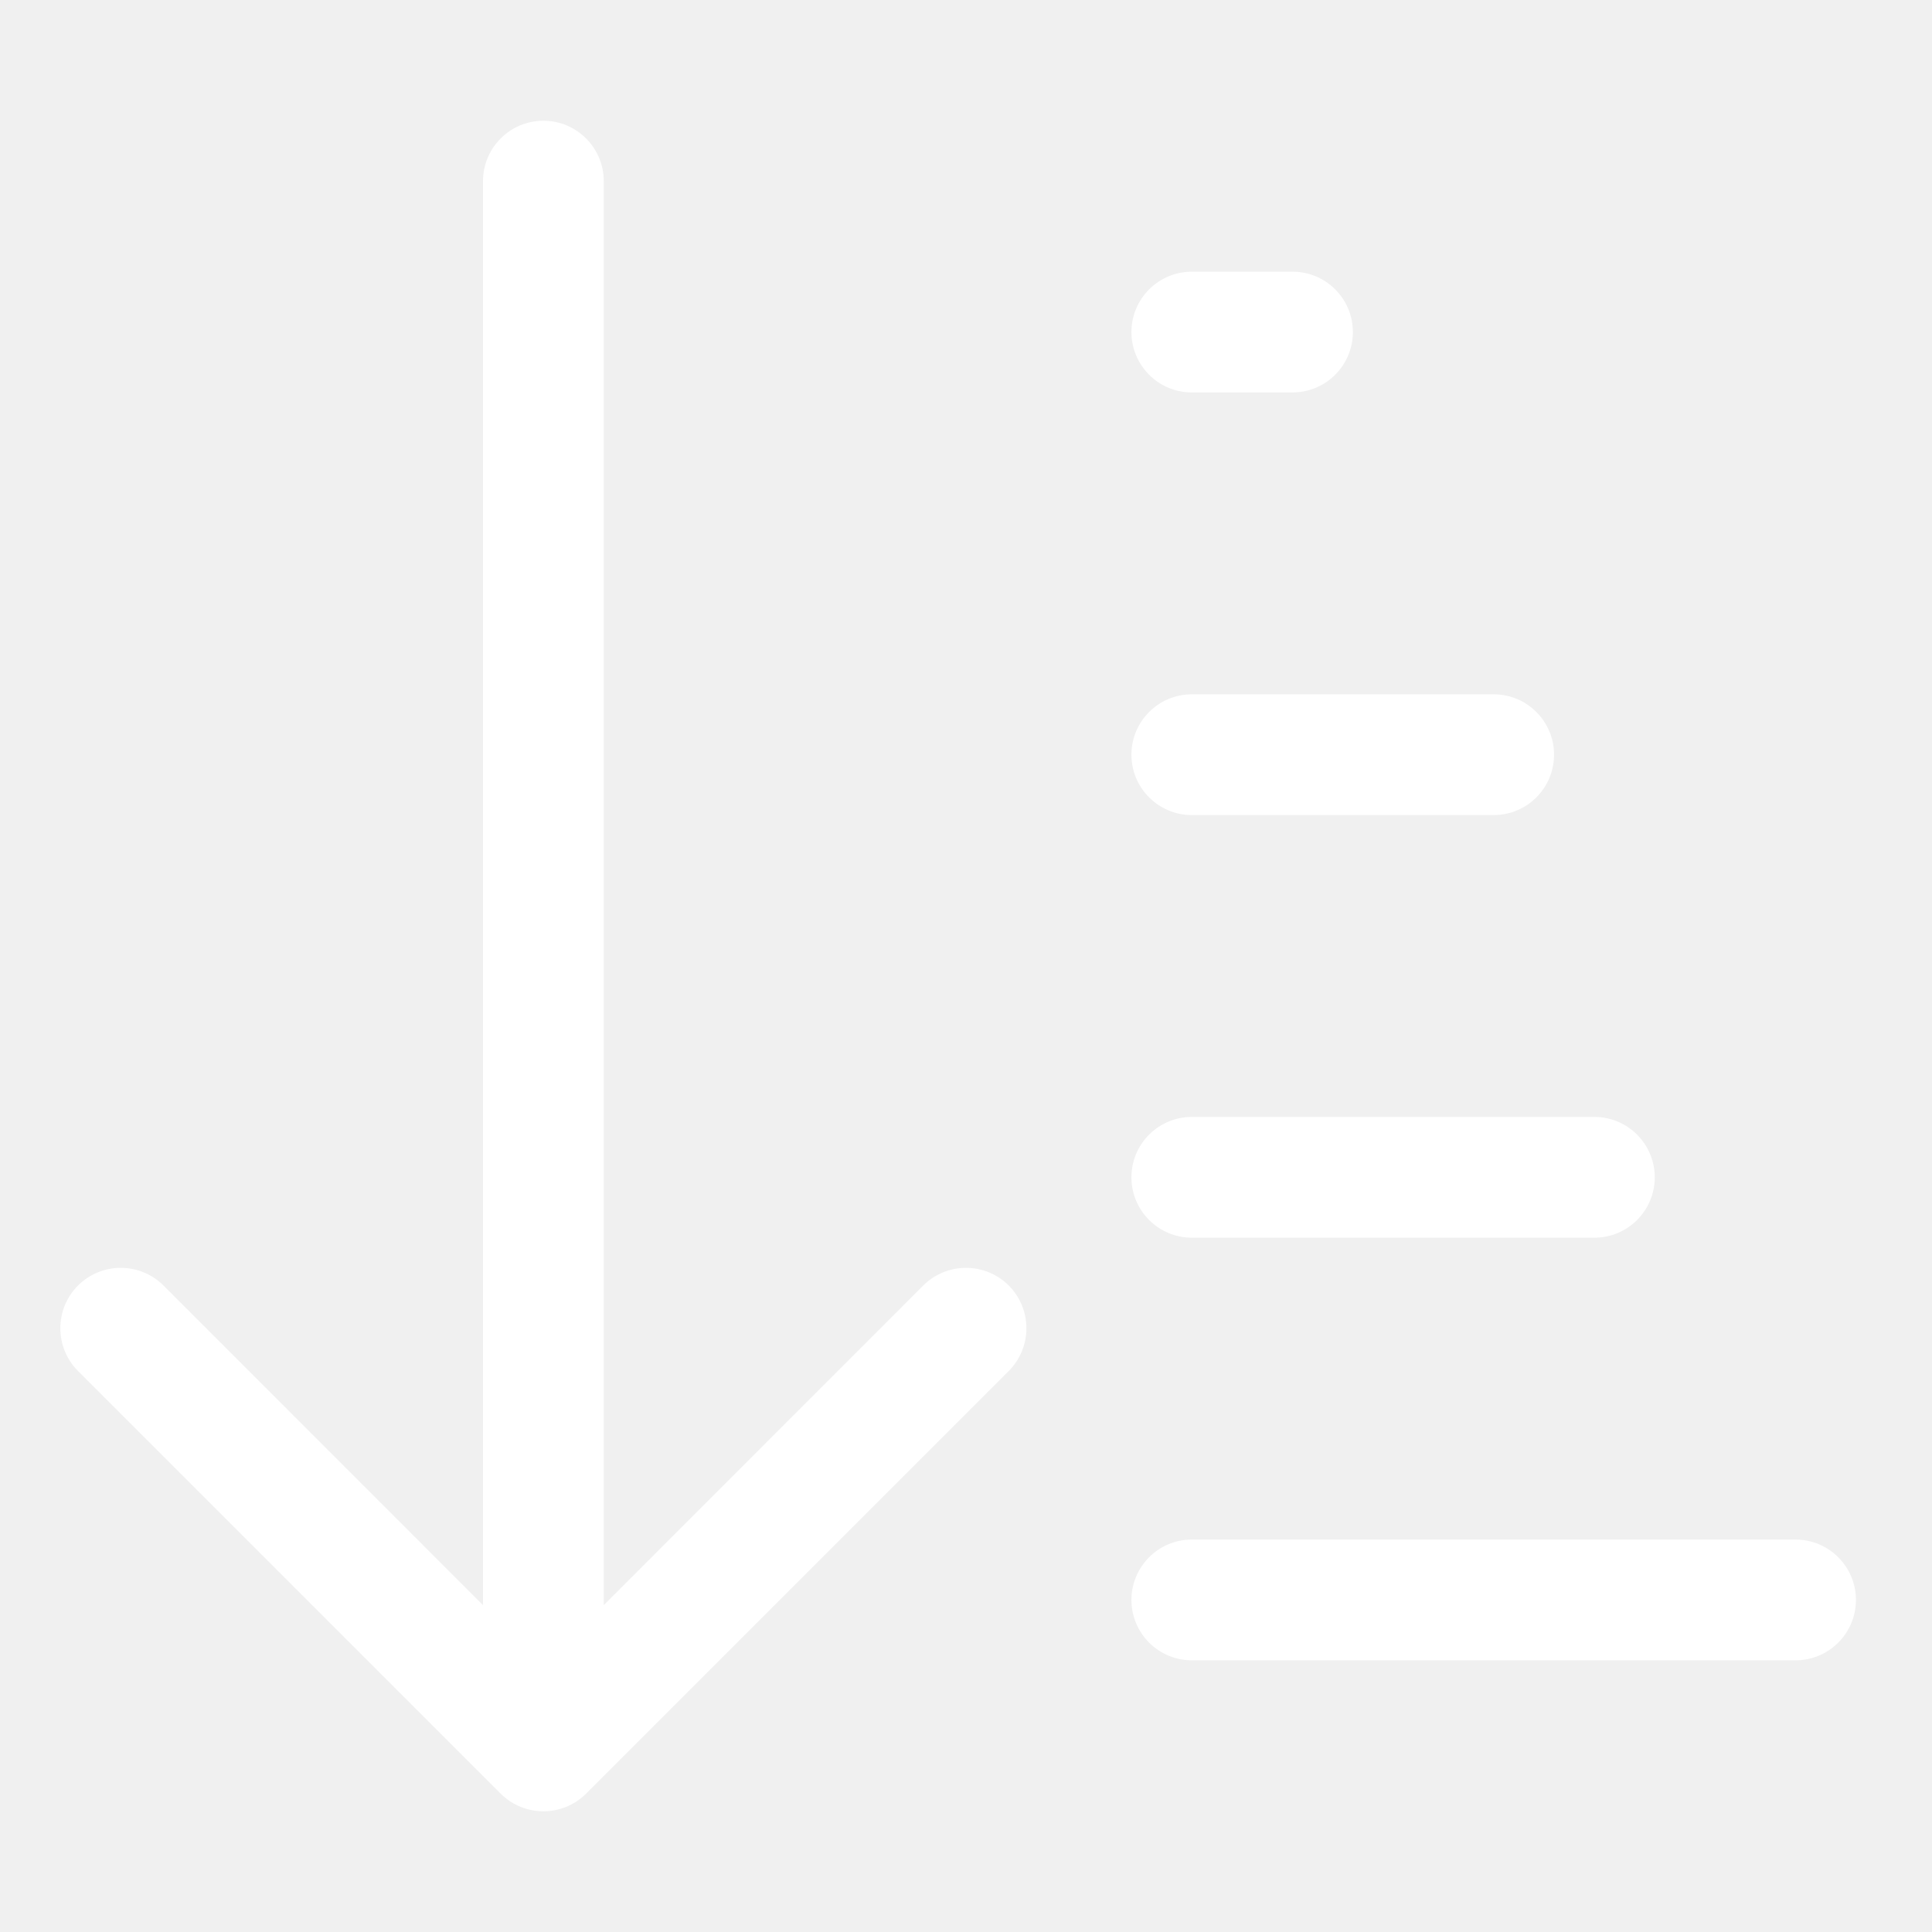
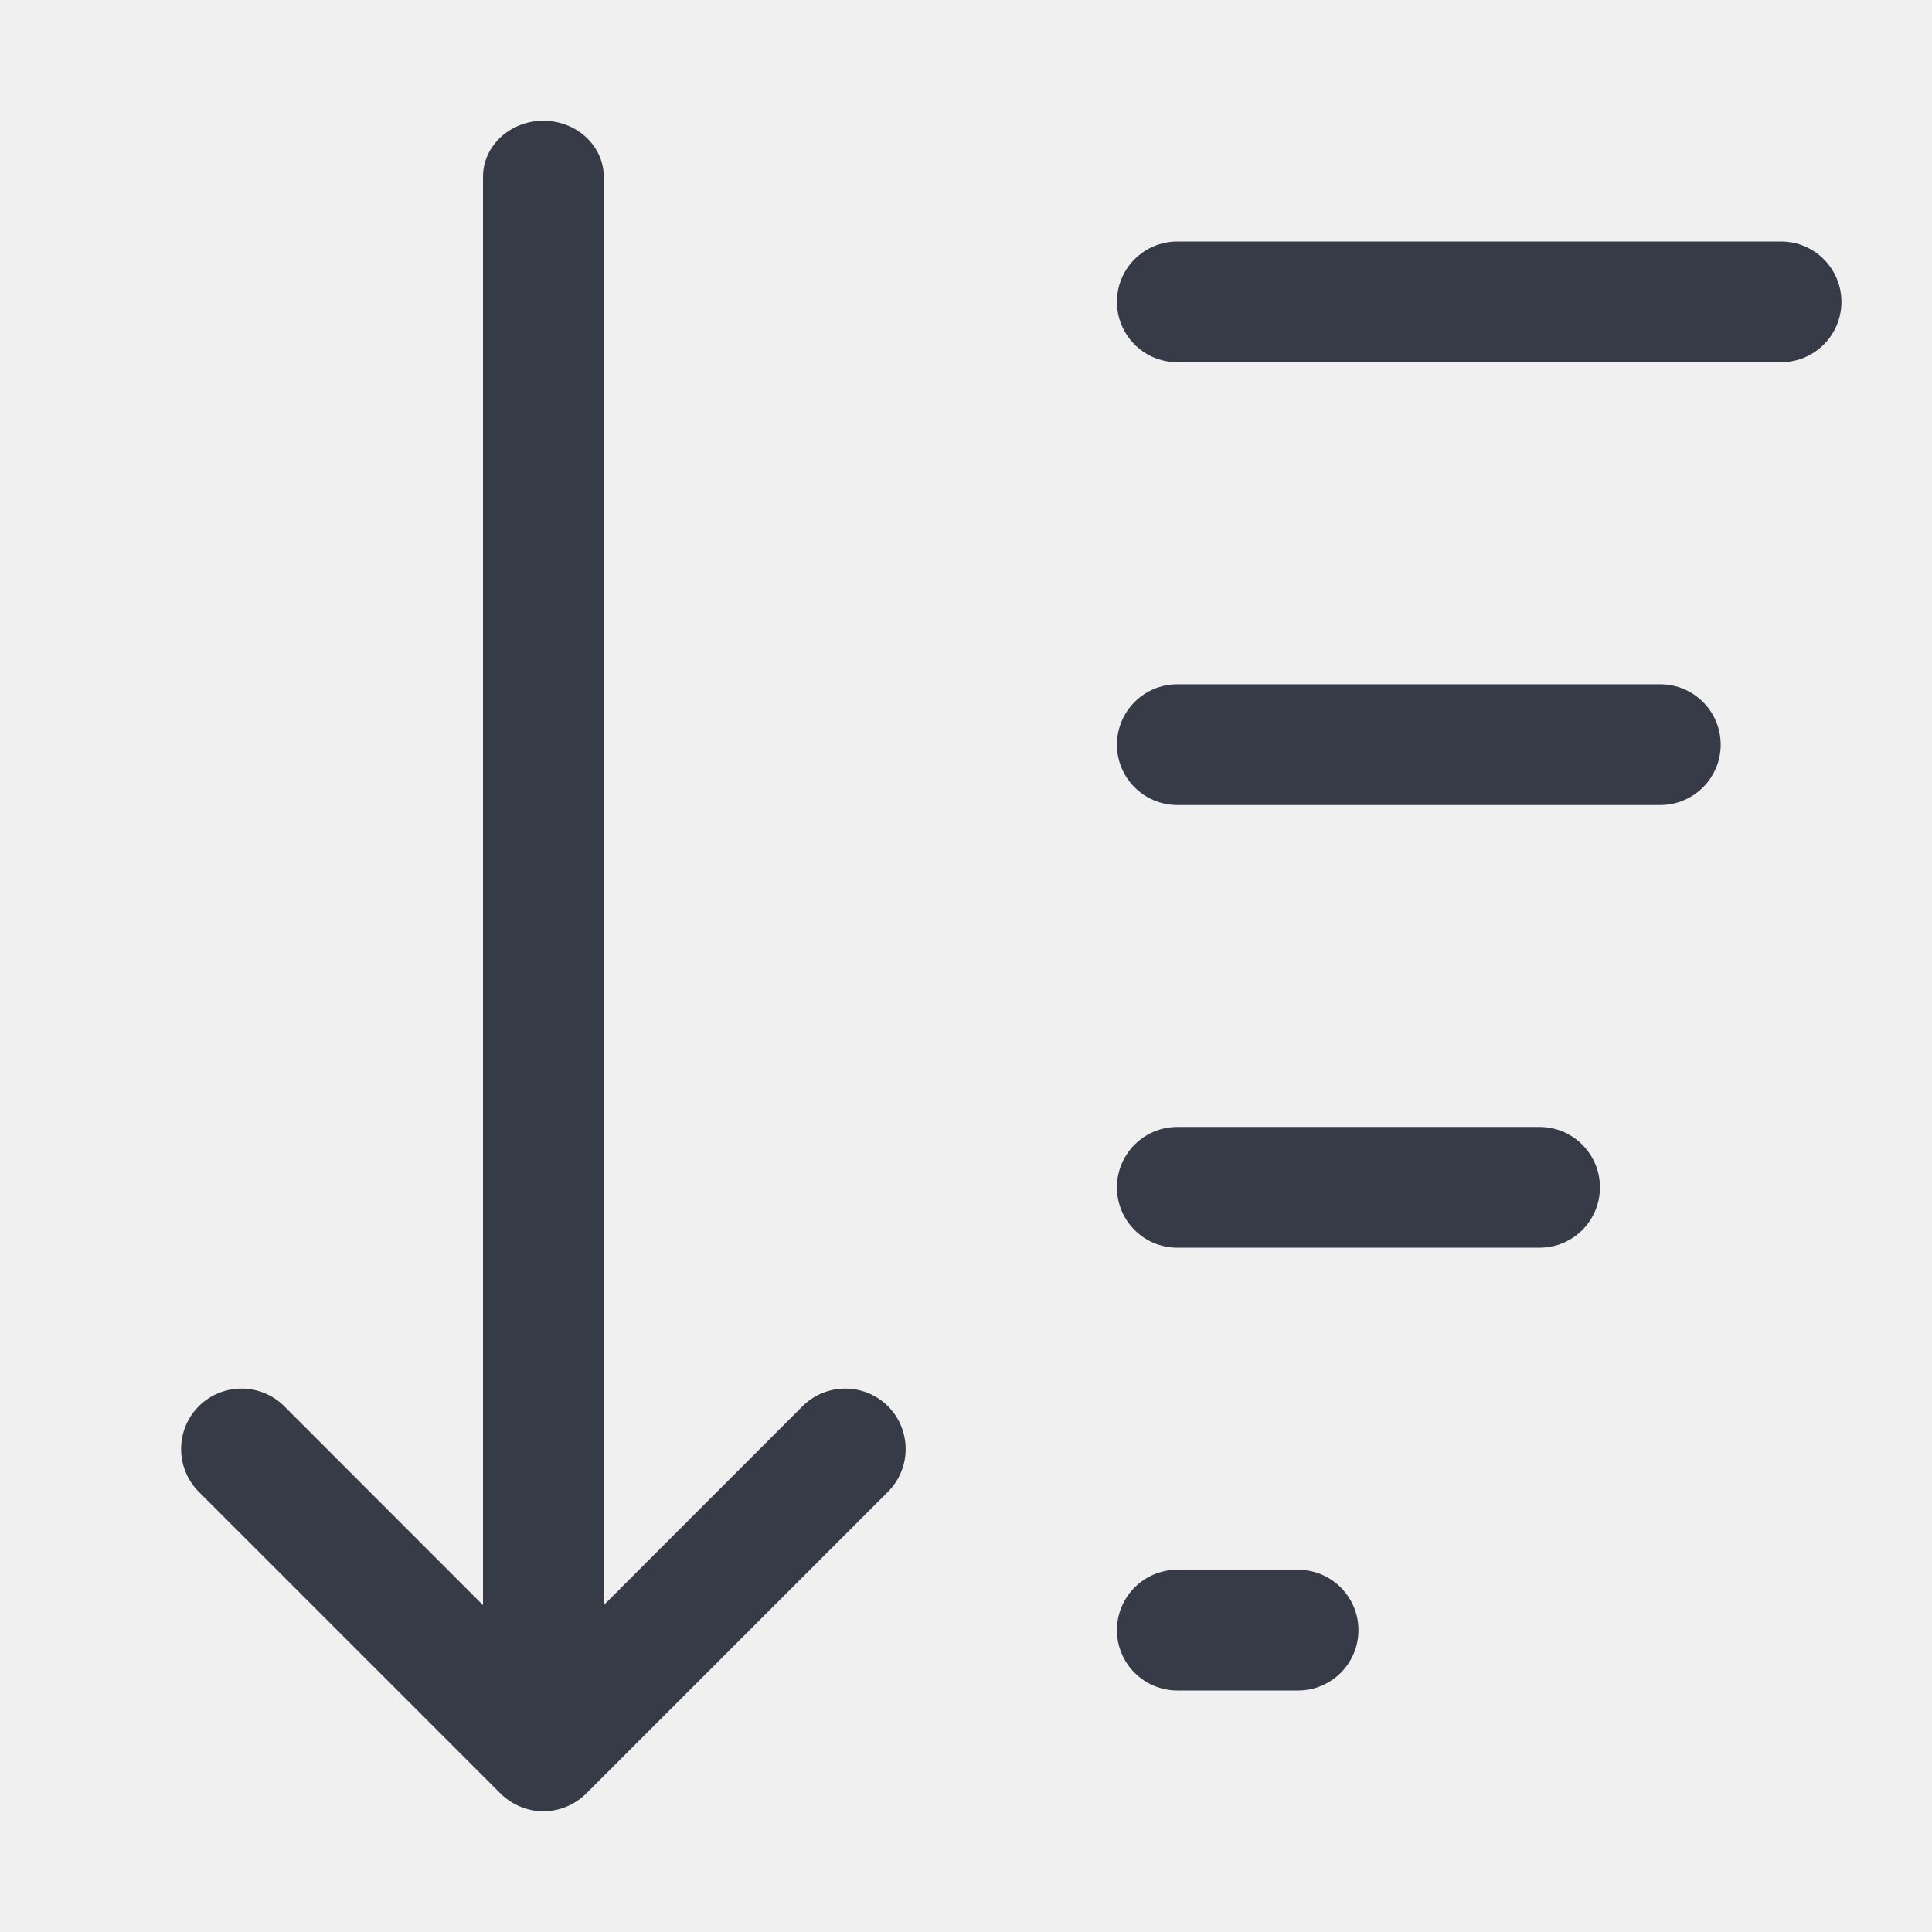
<svg xmlns="http://www.w3.org/2000/svg" width="16" height="16" viewBox="0 0 16 16" fill="none">
-   <path d="M4.146 14.854L0.646 11.354C0.451 11.158 0.451 10.842 0.646 10.646C0.842 10.451 1.158 10.451 1.354 10.646L4 13.293V1.5C4 1.224 4.224 1 4.5 1C4.776 1 5 1.224 5 1.5V13.293L7.646 10.646C7.842 10.451 8.158 10.451 8.354 10.646C8.549 10.842 8.549 11.158 8.354 11.354L4.854 14.854C4.658 15.049 4.342 15.049 4.146 14.854Z" fill="white" />
-   <path d="M9.37 9.75C9.37 9.474 9.594 9.25 9.87 9.25H13.204C13.48 9.25 13.704 9.474 13.704 9.75C13.704 10.026 13.48 10.25 13.204 10.25H9.87C9.594 10.25 9.37 10.026 9.37 9.75Z" fill="white" />
-   <path d="M9.87 12.75C9.594 12.75 9.37 12.974 9.37 13.25C9.37 13.526 9.594 13.75 9.87 13.75H14.87C15.146 13.75 15.37 13.526 15.37 13.25C15.37 12.974 15.146 12.75 14.87 12.75H9.87Z" fill="white" />
-   <path d="M9.37 2.75C9.37 2.474 9.594 2.25 9.87 2.25H10.704C10.98 2.25 11.204 2.474 11.204 2.75C11.204 3.026 10.98 3.25 10.704 3.25H9.87C9.594 3.25 9.37 3.026 9.37 2.75Z" fill="white" />
-   <path d="M9.87 5.75C9.594 5.75 9.37 5.974 9.37 6.25C9.37 6.526 9.594 6.75 9.87 6.75H12.37C12.646 6.75 12.87 6.526 12.87 6.25C12.87 5.974 12.646 5.75 12.37 5.75H9.87Z" fill="white" />
+   <path d="M5 1.464C5 1.208 4.776 1 4.5 1C4.224 1 4 1.208 4 1.464V13.293L2.354 11.646C2.158 11.451 1.842 11.451 1.646 11.646C1.451 11.842 1.451 12.158 1.646 12.354L4.146 14.854C4.24 14.947 4.367 15 4.5 15C4.633 15 4.76 14.947 4.854 14.854L7.354 12.354C7.549 12.158 7.549 11.842 7.354 11.646C7.158 11.451 6.842 11.451 6.646 11.646L5 13.293V1.464Z" fill="#363B47" />
+   <path fill-rule="evenodd" clip-rule="evenodd" d="M9.25 13.5C9.25 13.224 9.474 13 9.75 13H10.75C11.026 13 11.25 13.224 11.25 13.5C11.25 13.776 11.026 14 10.75 14H9.75C9.474 14 9.25 13.776 9.25 13.5Z" fill="#363B47" />
+   <path fill-rule="evenodd" clip-rule="evenodd" d="M9.25 2.5C9.25 2.224 9.474 2 9.75 2H14.75C15.026 2 15.25 2.224 15.25 2.5C15.25 2.776 15.026 3 14.75 3H9.75C9.474 3 9.25 2.776 9.25 2.5Z" fill="#363B47" />
+   <path fill-rule="evenodd" clip-rule="evenodd" d="M9.25 6.167C9.25 5.891 9.474 5.667 9.75 5.667H13.75C14.026 5.667 14.25 5.891 14.25 6.167C14.25 6.443 14.026 6.667 13.75 6.667H9.75C9.474 6.667 9.25 6.443 9.25 6.167Z" fill="#363B47" />
+   <path fill-rule="evenodd" clip-rule="evenodd" d="M9.25 9.833C9.25 9.557 9.474 9.333 9.75 9.333H12.75C13.026 9.333 13.25 9.557 13.25 9.833C13.25 10.11 13.026 10.333 12.75 10.333H9.75C9.474 10.333 9.25 10.11 9.25 9.833Z" fill="#363B47" />
</svg>
